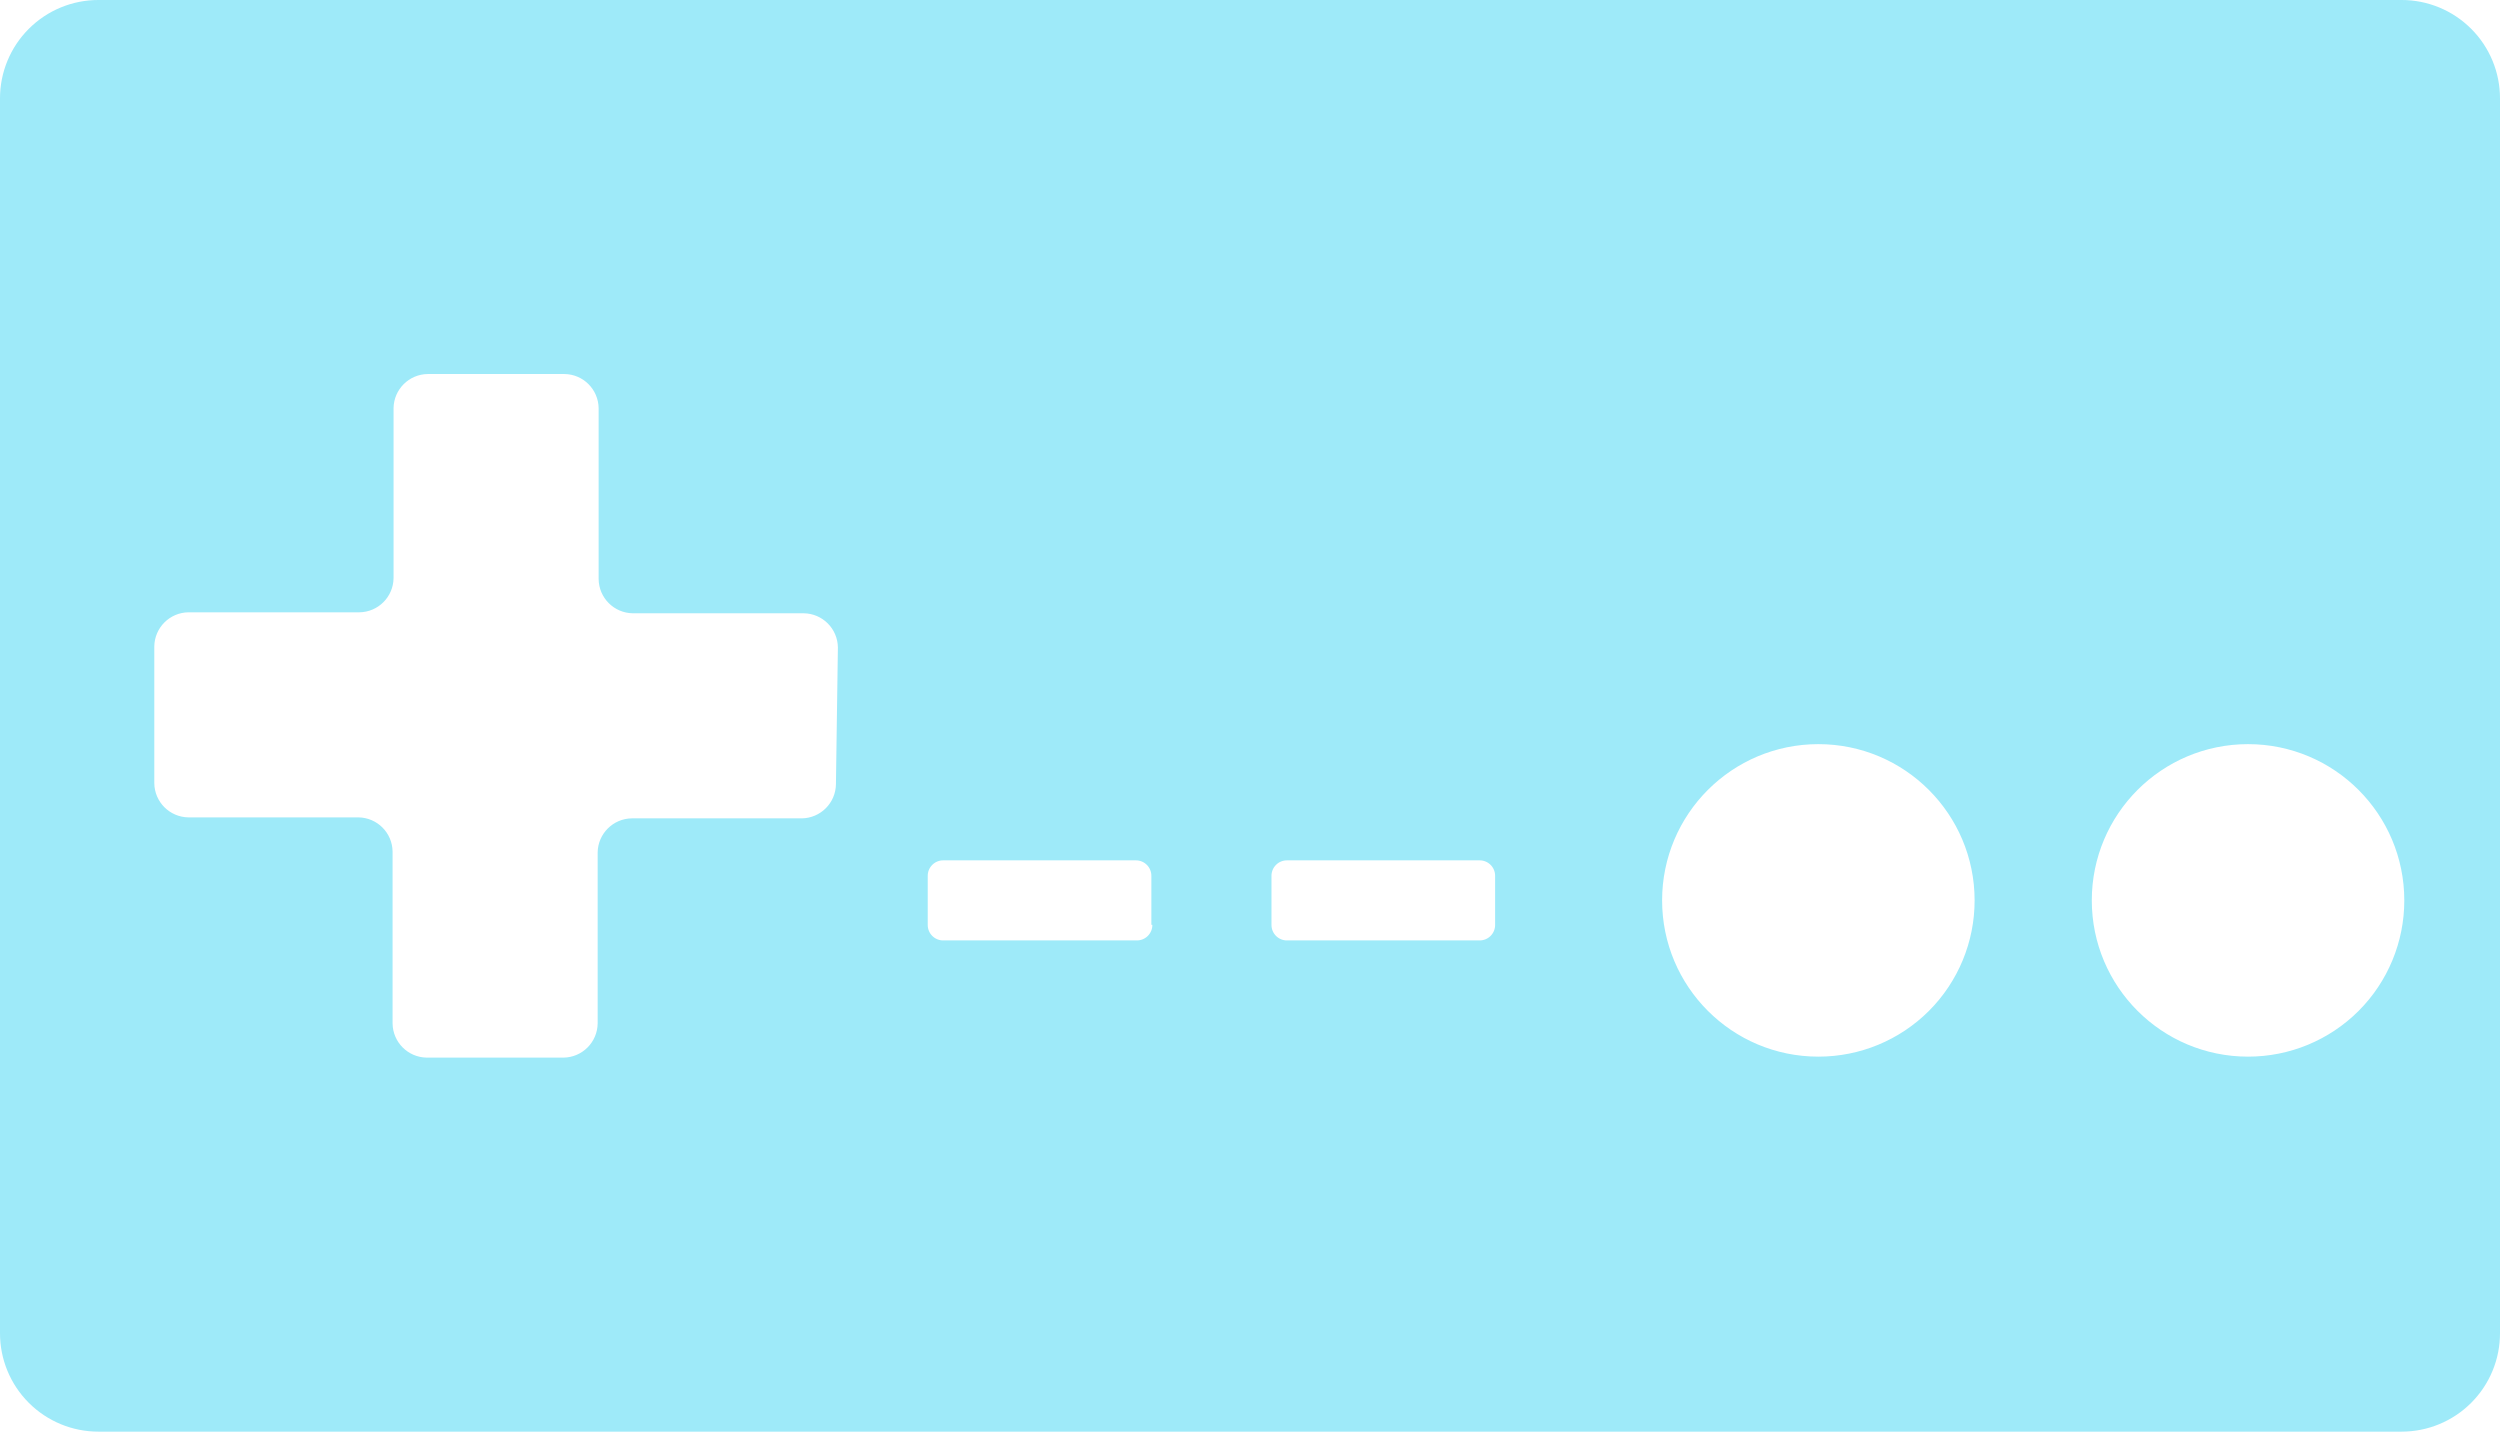
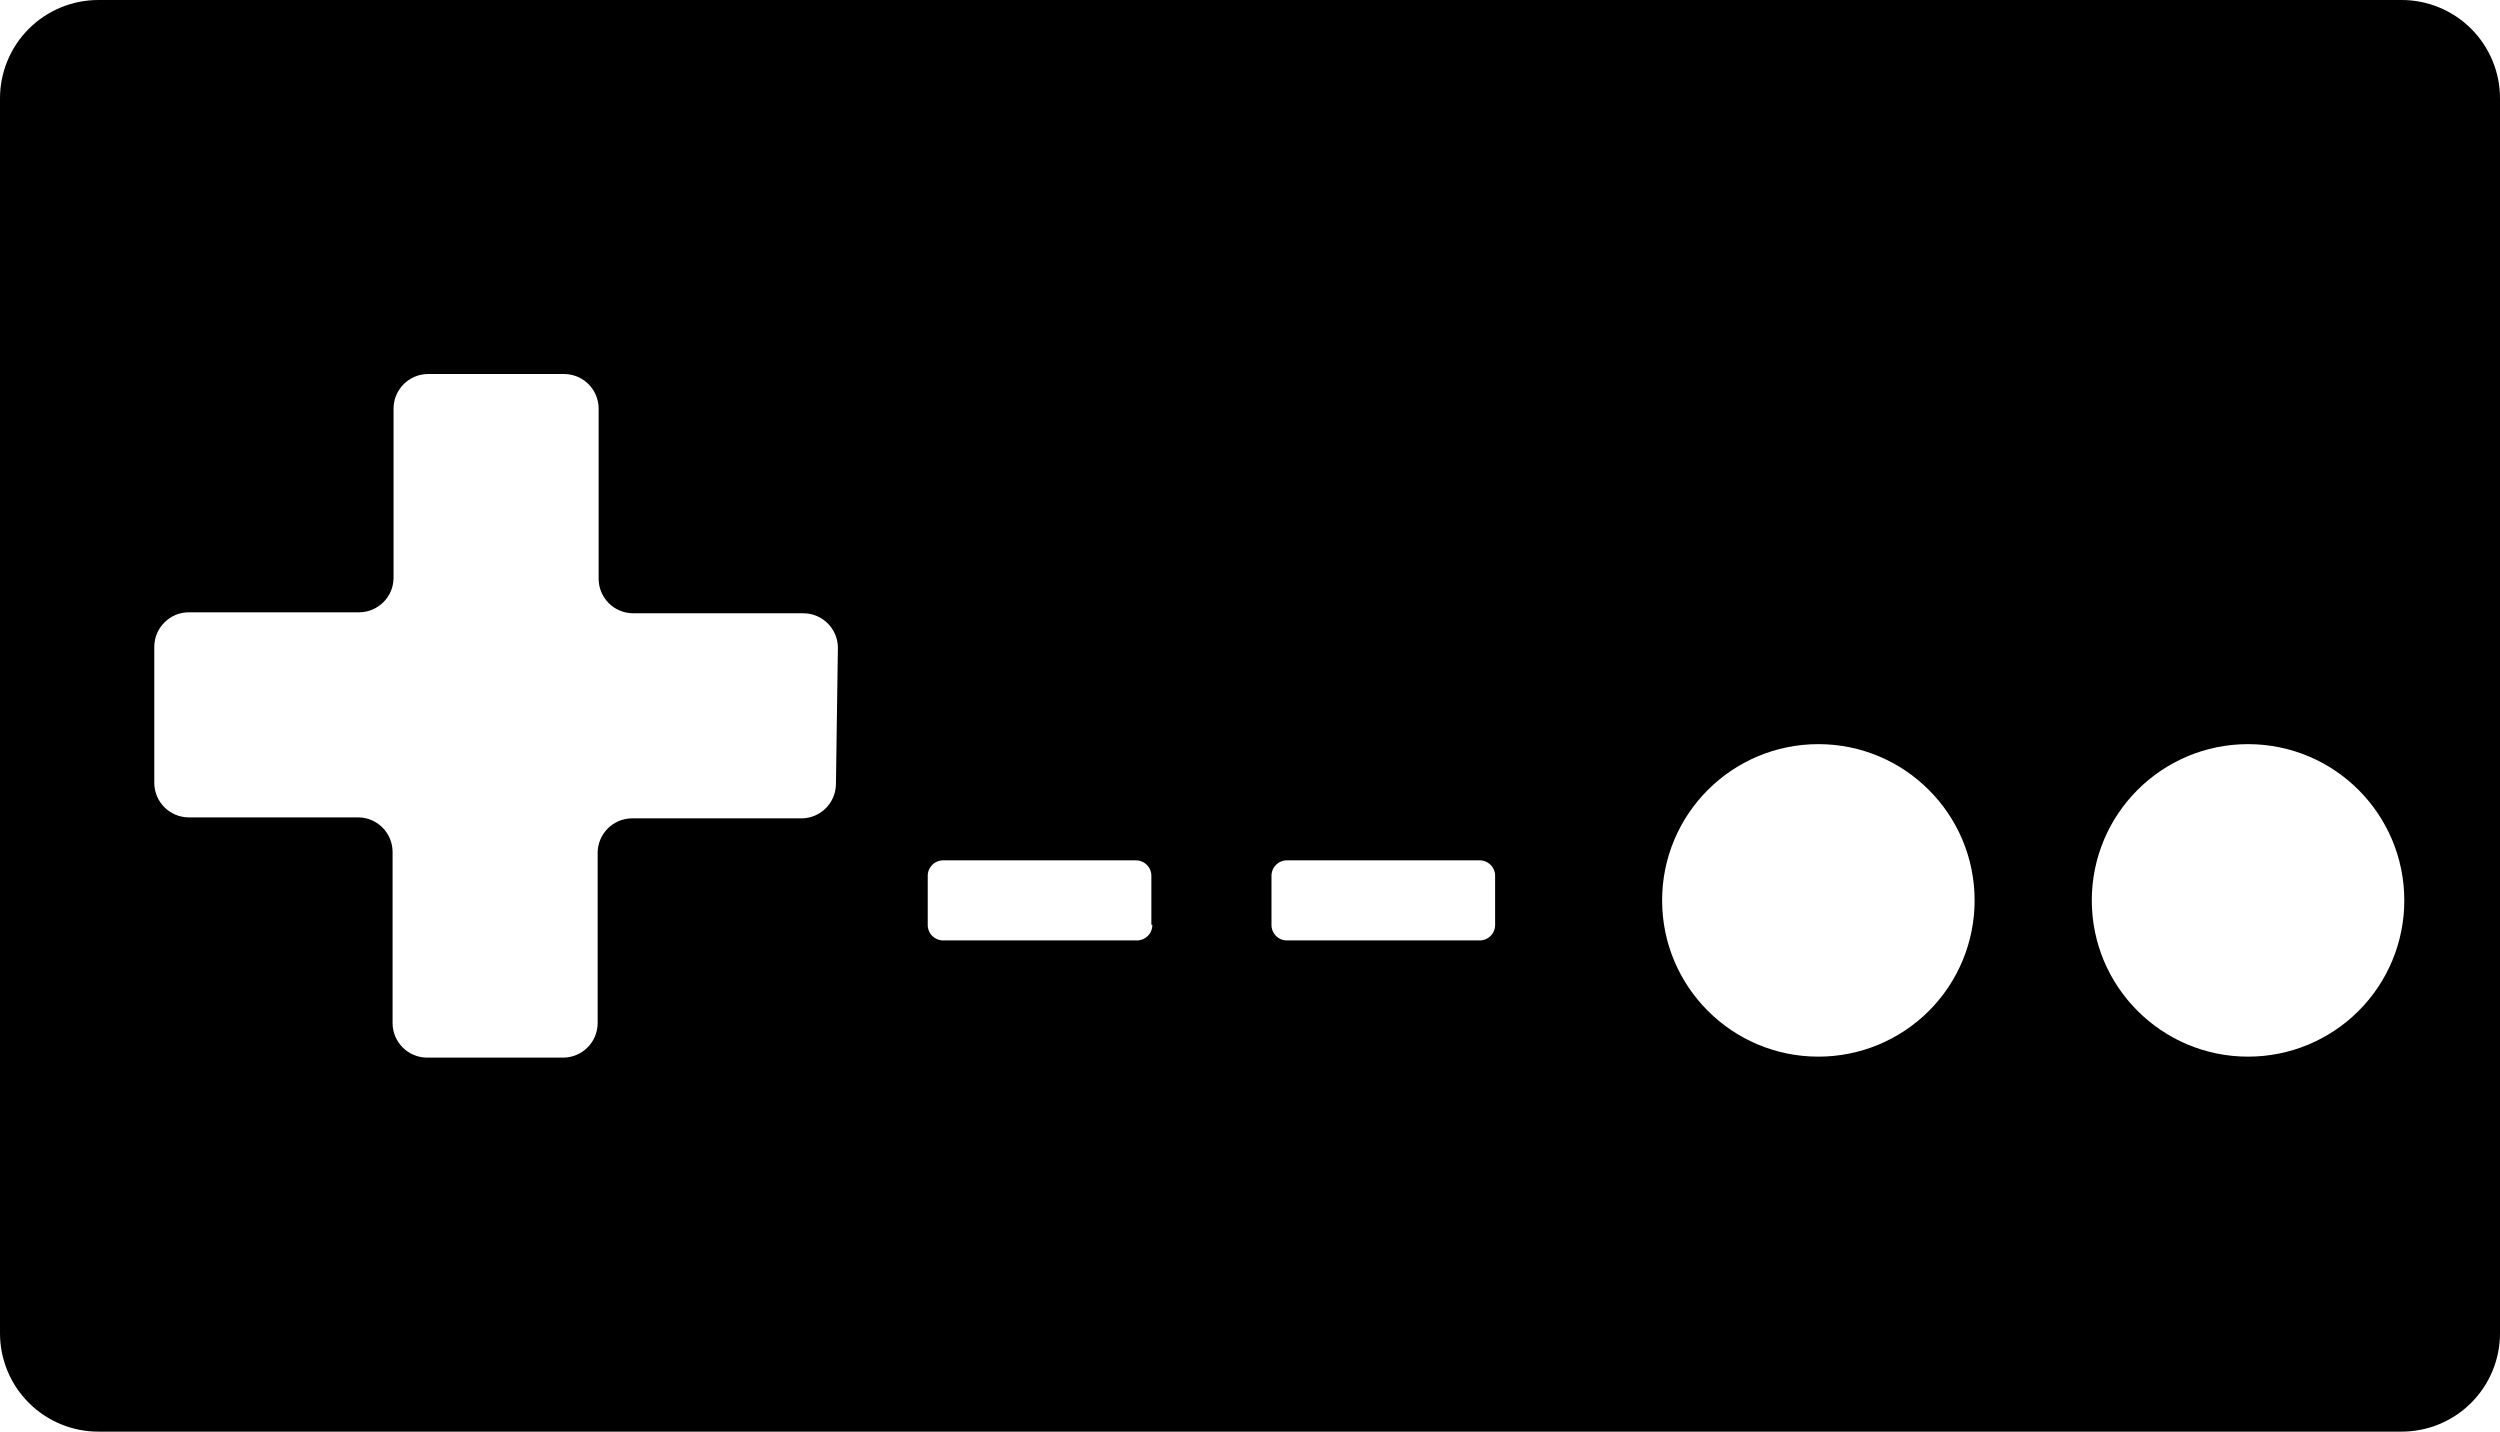
<svg xmlns="http://www.w3.org/2000/svg" class="source-image" viewBox="0 0 256 146.6">
-   <path d="M245.9,0H10.1A10.072,10.072,0,0,0,0,10.1V136.5a10.072,10.072,0,0,0,10.1,10.1H245.9A10.072,10.072,0,0,0,256,136.5V10.1A10.072,10.072,0,0,0,245.9,0ZM85.6,80.3a3.543,3.543,0,0,1-3.5,3.5H64.7a3.543,3.543,0,0,0-3.5,3.5v17.5a3.543,3.543,0,0,1-3.5,3.5h-14a3.543,3.543,0,0,1-3.5-3.5V87.2a3.543,3.543,0,0,0-3.5-3.5H19.3a3.543,3.543,0,0,1-3.5-3.5v-14a3.543,3.543,0,0,1,3.5-3.5H36.8a3.543,3.543,0,0,0,3.5-3.5V41.8a3.543,3.543,0,0,1,3.5-3.5h14a3.543,3.543,0,0,1,3.5,3.5V59.3a3.543,3.543,0,0,0,3.5,3.5H82.3a3.543,3.543,0,0,1,3.5,3.5ZM118,94.7a1.58,1.58,0,0,1-1.6,1.6H96.6A1.58,1.58,0,0,1,95,94.7h0v-5a1.58,1.58,0,0,1,1.6-1.6h19.7a1.58,1.58,0,0,1,1.6,1.6v5Zm35.1,0a1.58,1.58,0,0,1-1.6,1.6H131.8a1.58,1.58,0,0,1-1.6-1.6h0v-5a1.58,1.58,0,0,1,1.6-1.6h19.7a1.58,1.58,0,0,1,1.6,1.6Zm33.1,13.5a16,16,0,1,1,16-16,15.983,15.983,0,0,1-16,16Zm44,0a16,16,0,1,1,16-16,15.983,15.983,0,0,1-16,16Z" fill="#9eeaf9" />
+   <path d="M245.9,0H10.1A10.072,10.072,0,0,0,0,10.1V136.5a10.072,10.072,0,0,0,10.1,10.1H245.9A10.072,10.072,0,0,0,256,136.5V10.1A10.072,10.072,0,0,0,245.9,0ZM85.6,80.3a3.543,3.543,0,0,1-3.5,3.5H64.7a3.543,3.543,0,0,0-3.5,3.5v17.5a3.543,3.543,0,0,1-3.5,3.5h-14a3.543,3.543,0,0,1-3.5-3.5V87.2a3.543,3.543,0,0,0-3.5-3.5H19.3a3.543,3.543,0,0,1-3.5-3.5v-14a3.543,3.543,0,0,1,3.5-3.5H36.8a3.543,3.543,0,0,0,3.5-3.5V41.8a3.543,3.543,0,0,1,3.5-3.5h14a3.543,3.543,0,0,1,3.5,3.5V59.3a3.543,3.543,0,0,0,3.5,3.5H82.3a3.543,3.543,0,0,1,3.5,3.5ZM118,94.7a1.58,1.58,0,0,1-1.6,1.6H96.6A1.58,1.58,0,0,1,95,94.7h0v-5a1.58,1.58,0,0,1,1.6-1.6h19.7a1.58,1.58,0,0,1,1.6,1.6v5Zm35.1,0a1.58,1.58,0,0,1-1.6,1.6H131.8a1.58,1.58,0,0,1-1.6-1.6h0v-5a1.58,1.58,0,0,1,1.6-1.6h19.7a1.58,1.58,0,0,1,1.6,1.6Zm33.1,13.5a16,16,0,1,1,16-16,15.983,15.983,0,0,1-16,16Zm44,0a16,16,0,1,1,16-16,15.983,15.983,0,0,1-16,16Z" fill="currentColor" />
</svg>
